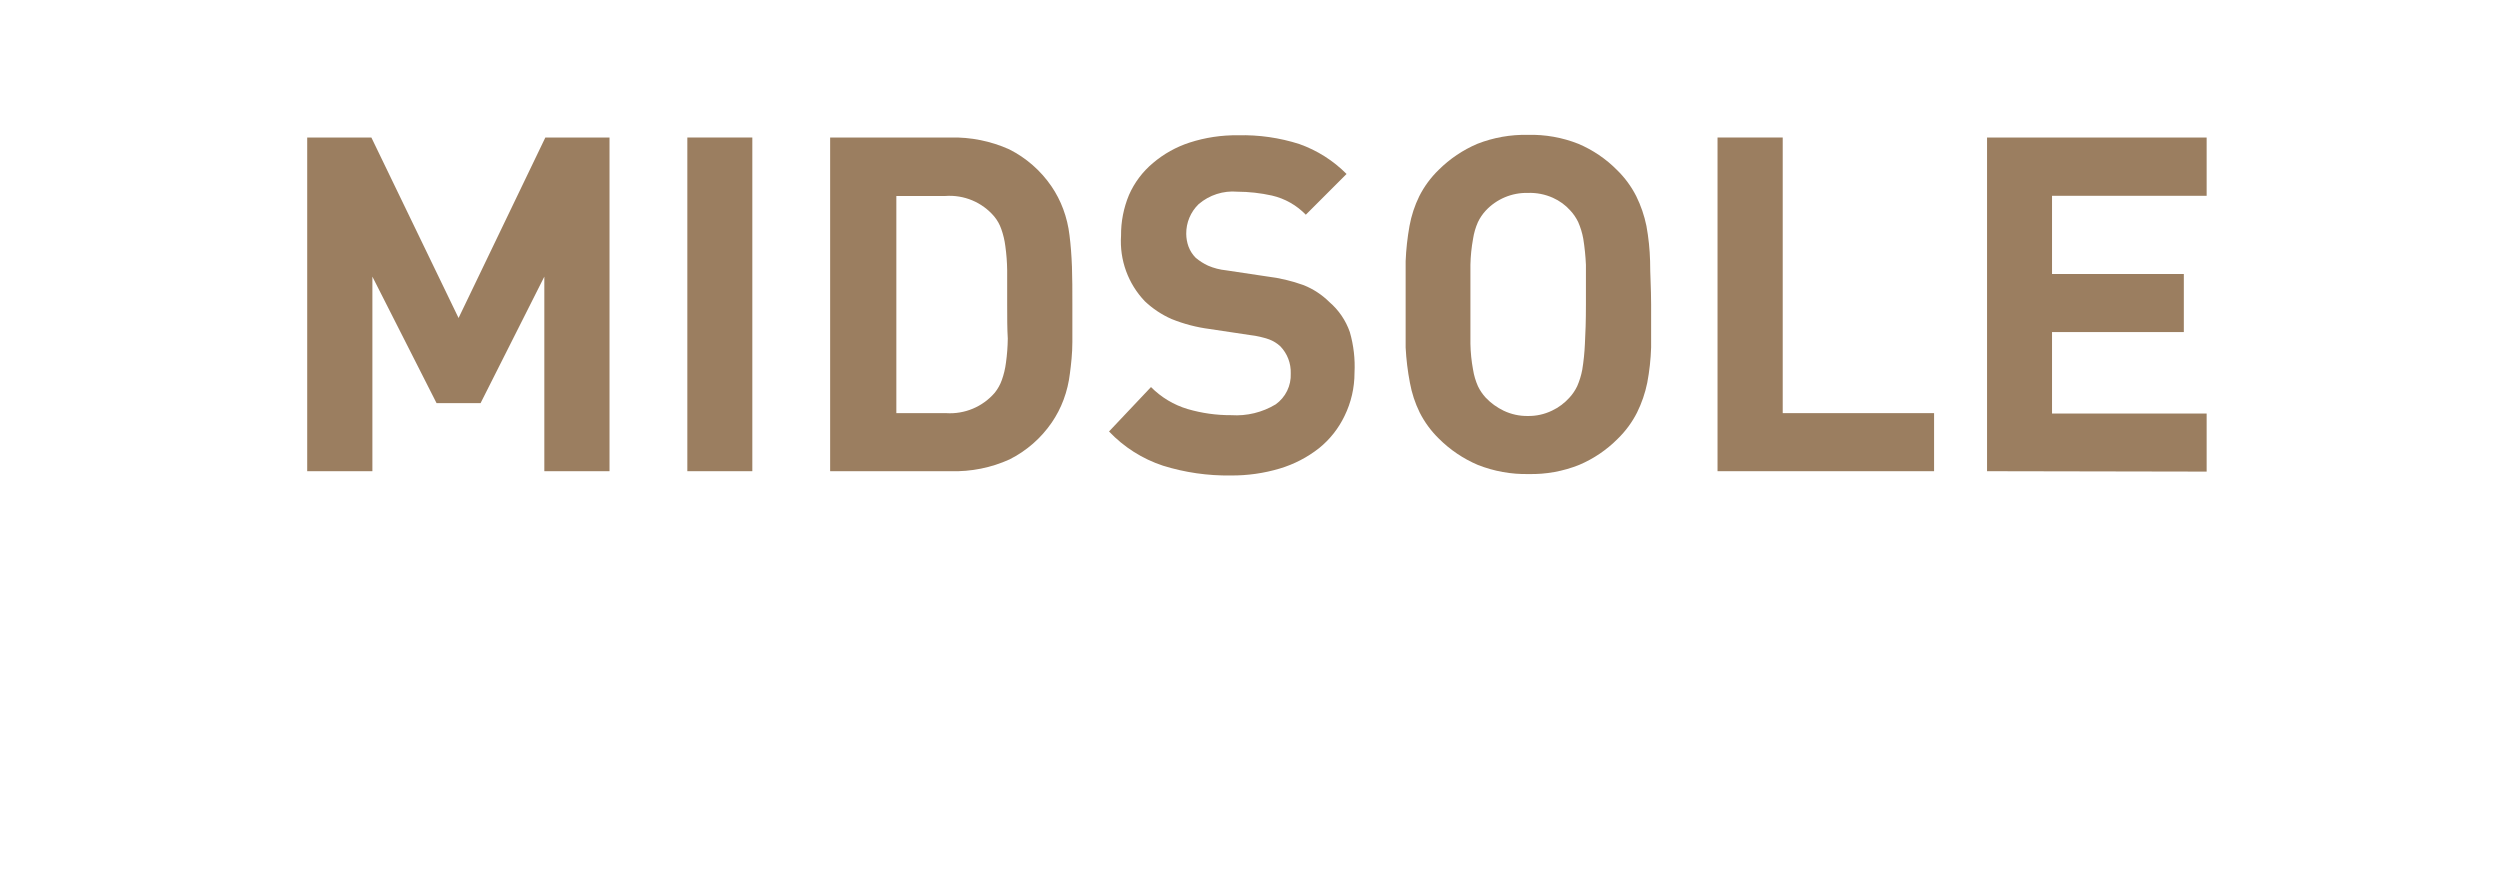
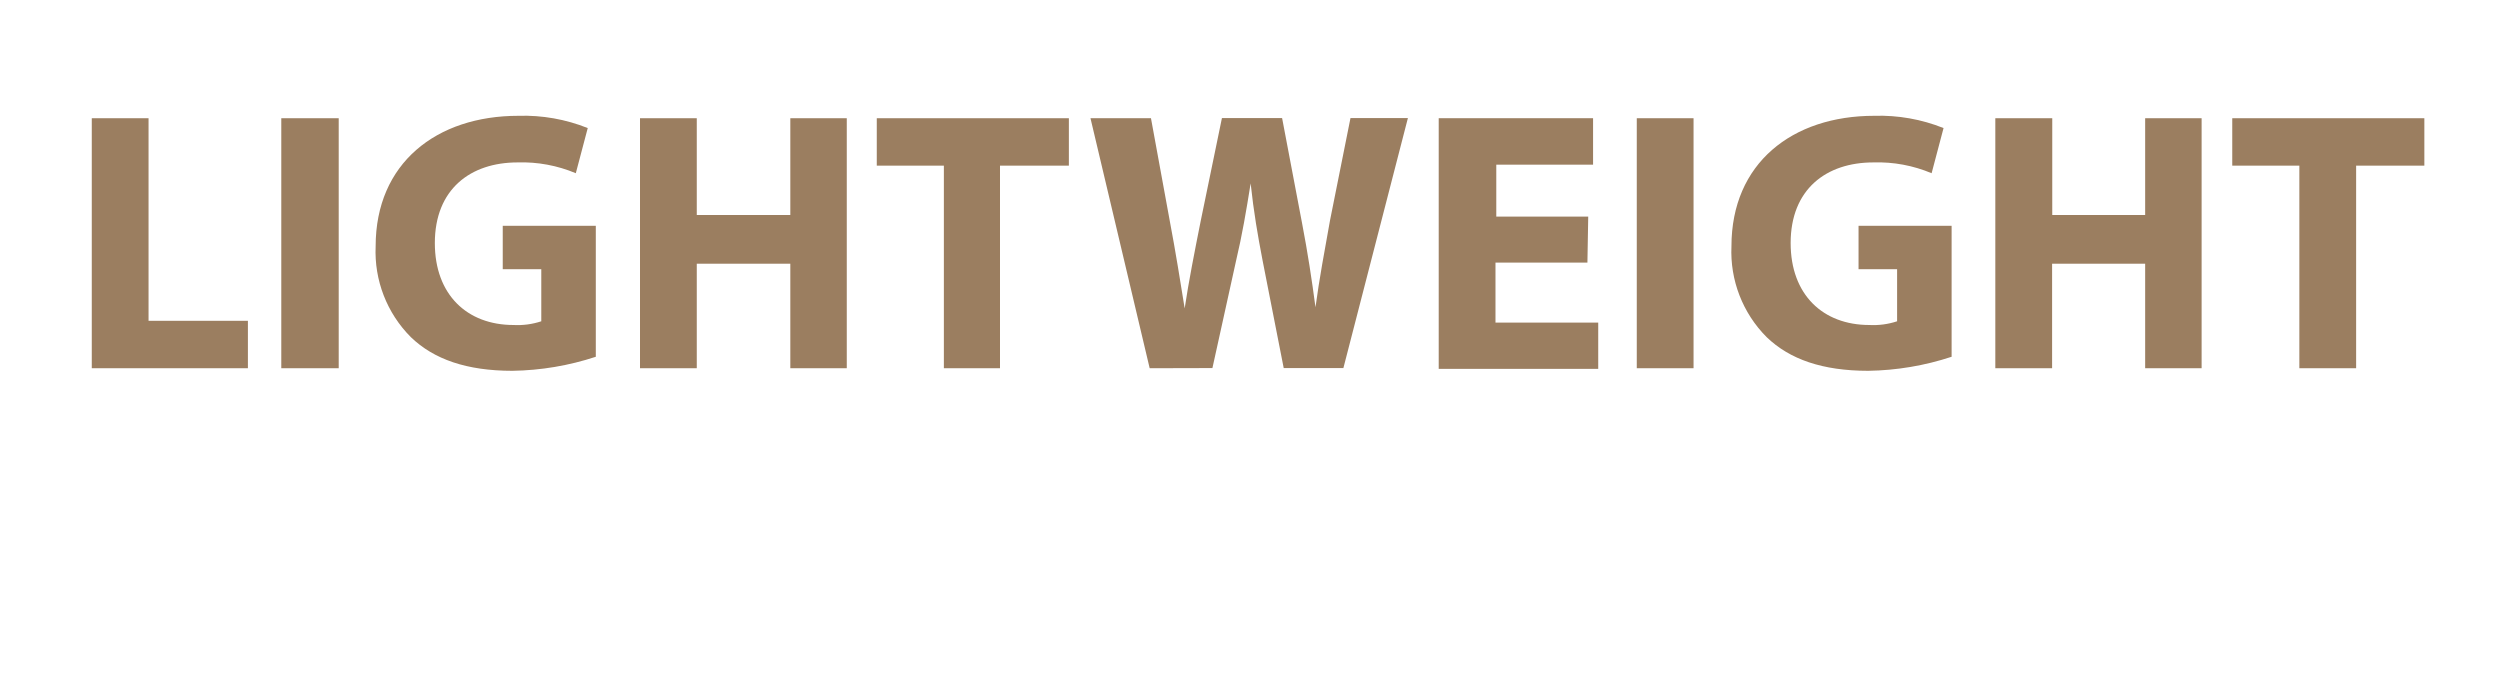
- <svg xmlns="http://www.w3.org/2000/svg" id="BLACK" viewBox="0 0 122.72 43">
+ <svg xmlns="http://www.w3.org/2000/svg" id="BLACK" viewBox="0 0 155 43">
  <defs>
    <style>.cls-1{fill:#9b7e60;}</style>
  </defs>
-   <path class="cls-1" d="M26.72,23.13V13.58l-3.13,6.21H21.43l-3.15-6.21v9.55h-3.2V6.75h3.15l4.28,8.86,4.26-8.86h3.15V23.13Z" />
-   <path class="cls-1" d="M33.74,23.13V6.75h3.19V23.13Z" />
-   <path class="cls-1" d="M52.64,14.94c0,.68,0,1.29,0,1.85s-.06,1.08-.12,1.54a5.54,5.54,0,0,1-.31,1.29,5.19,5.19,0,0,1-.58,1.12,5.52,5.52,0,0,1-2.07,1.81,6.52,6.52,0,0,1-2.88.58H40.75V6.75h5.91a6.66,6.66,0,0,1,2.88.58,5.52,5.52,0,0,1,2.07,1.81,5.19,5.19,0,0,1,.58,1.12,5.54,5.54,0,0,1,.31,1.29c.06.47.1,1,.12,1.54S52.64,14.27,52.64,14.94Zm-3.2,0c0-.64,0-1.2,0-1.67a9.5,9.5,0,0,0-.09-1.19,4,4,0,0,0-.2-.84,2,2,0,0,0-.35-.62,2.87,2.87,0,0,0-2.39-1H44V20.28h2.44a2.9,2.9,0,0,0,2.39-1,2.16,2.16,0,0,0,.35-.63,4,4,0,0,0,.2-.84,9.35,9.35,0,0,0,.09-1.19C49.44,16.14,49.44,15.58,49.44,14.94Z" />
-   <path class="cls-1" d="M66.49,18.3A4.79,4.79,0,0,1,66,20.42,4.57,4.57,0,0,1,64.75,22a5.82,5.82,0,0,1-1.93,1,8.14,8.14,0,0,1-2.4.34,10.66,10.66,0,0,1-3.33-.48,6.42,6.42,0,0,1-2.65-1.68L56.5,19a4.24,4.24,0,0,0,1.8,1.08,7.48,7.48,0,0,0,2.14.3,3.75,3.75,0,0,0,2.18-.53,1.77,1.77,0,0,0,.74-1.52A1.83,1.83,0,0,0,62.85,17a1.68,1.68,0,0,0-.55-.34,4.38,4.38,0,0,0-.92-.21l-2-.3a7.55,7.55,0,0,1-1.87-.49,4.61,4.61,0,0,1-1.31-.87,4.25,4.25,0,0,1-1.17-3.22,5.07,5.07,0,0,1,.39-2A4.29,4.29,0,0,1,56.6,8a5.32,5.32,0,0,1,1.79-1,7.41,7.41,0,0,1,2.39-.36,9.12,9.12,0,0,1,3,.43,6.16,6.16,0,0,1,2.32,1.47l-2,2a3.37,3.37,0,0,0-1.66-.94,8,8,0,0,0-1.7-.19,2.58,2.58,0,0,0-1.9.61,2,2,0,0,0-.61,1.46,1.88,1.88,0,0,0,.11.62,1.56,1.56,0,0,0,.35.55,2.66,2.66,0,0,0,.61.39,3,3,0,0,0,.89.23l2,.3A8.1,8.1,0,0,1,64,14a3.79,3.79,0,0,1,1.26.83,3.42,3.42,0,0,1,1,1.47A6.06,6.06,0,0,1,66.49,18.3Z" />
-   <path class="cls-1" d="M81.05,14.94c0,.78,0,1.49,0,2.12a11.16,11.16,0,0,1-.19,1.73,6,6,0,0,1-.5,1.46,4.87,4.87,0,0,1-.95,1.29,5.91,5.91,0,0,1-1.89,1.28,6.28,6.28,0,0,1-2.48.45,6.41,6.41,0,0,1-2.5-.45,6.06,6.06,0,0,1-1.9-1.28,4.87,4.87,0,0,1-.95-1.29,5.56,5.56,0,0,1-.48-1.46A12.54,12.54,0,0,1,69,17.06c0-.63,0-1.34,0-2.12s0-1.49,0-2.12a12.71,12.71,0,0,1,.19-1.73,5.56,5.56,0,0,1,.48-1.46,4.87,4.87,0,0,1,.95-1.29,6.06,6.06,0,0,1,1.9-1.28A6.42,6.42,0,0,1,75,6.62a6.28,6.28,0,0,1,2.48.44,5.91,5.91,0,0,1,1.89,1.28,4.87,4.87,0,0,1,.95,1.29,6,6,0,0,1,.5,1.46A11.3,11.3,0,0,1,81,12.82C81,13.45,81.05,14.16,81.05,14.94Zm-3.2,0c0-.78,0-1.43,0-1.94a11.38,11.38,0,0,0-.13-1.28,3.65,3.65,0,0,0-.25-.82,2.31,2.31,0,0,0-.38-.56,2.53,2.53,0,0,0-.86-.63A2.76,2.76,0,0,0,75,9.47a2.74,2.74,0,0,0-2.07.87,2.31,2.31,0,0,0-.38.56,3.23,3.23,0,0,0-.24.82A8.05,8.05,0,0,0,72.18,13c0,.51,0,1.16,0,1.94s0,1.43,0,1.94a7.78,7.78,0,0,0,.13,1.27,3.27,3.27,0,0,0,.24.81,2.31,2.31,0,0,0,.38.56,3,3,0,0,0,.88.64,2.67,2.67,0,0,0,1.19.26,2.63,2.63,0,0,0,1.18-.26,2.69,2.69,0,0,0,.86-.64,2.31,2.31,0,0,0,.38-.56,3.72,3.72,0,0,0,.25-.81,10.92,10.92,0,0,0,.13-1.27C77.83,16.37,77.85,15.72,77.85,14.94Z" />
-   <path class="cls-1" d="M84.31,23.13V6.75h3.2V20.28h7.43v2.85Z" />
-   <path class="cls-1" d="M97.54,23.13V6.75h10.78V9.61h-7.59v3.84h6.47V16.3h-6.47v4h7.59v2.85Z" />
+   <path class="cls-1" d="M5.69,7.33H9.21V19.89h6.16v2.94H5.69Z" />
+   <path class="cls-1" d="M21,7.33v15.5H17.44V7.33Z" />
+   <path class="cls-1" d="M36.94,22.12a17.33,17.33,0,0,1-5.17.87c-2.83,0-4.87-.71-6.3-2.09a7.5,7.5,0,0,1-2.18-5.63c0-5.15,3.77-8.09,8.85-8.09a10.67,10.67,0,0,1,4.3.76l-.74,2.8a8.6,8.6,0,0,0-3.61-.67c-2.92,0-5.13,1.66-5.13,5,0,3.2,2,5.08,4.88,5.08a4.7,4.7,0,0,0,1.72-.23V16.69H31.17V14h5.77Z" />
+   <path class="cls-1" d="M43.2,7.33v6H49v-6h3.5v15.5H49V16.35H43.2v6.48H39.68V7.33Z" />
+   <path class="cls-1" d="M58.52,10.27H54.36V7.33H66.27v2.94H62V22.83H58.52Z" />
+   <path class="cls-1" d="M71.28,22.83,67.61,7.33h3.75l1.17,6.39c.35,1.84.67,3.84.92,5.4h0c.25-1.68.62-3.54,1-5.45l1.31-6.35h3.73l1.24,6.53c.35,1.82.6,3.47.83,5.2h0c.23-1.72.57-3.54.9-5.38l1.27-6.35h3.56l-4,15.5H79.59l-1.31-6.67c-.3-1.56-.55-3-.74-4.78h0c-.28,1.75-.53,3.22-.9,4.78l-1.47,6.67Z" />
+   <path class="cls-1" d="M98.42,16.28h-5.7V20h6.37v2.87H89.2V7.33h9.57v2.88h-6v3.22h5.7Z" />
+   <path class="cls-1" d="M105,7.33v15.5h-3.52V7.33Z" />
+   <path class="cls-1" d="M121,22.12a17.33,17.33,0,0,1-5.17.87c-2.83,0-4.87-.71-6.3-2.09a7.5,7.5,0,0,1-2.18-5.63c0-5.15,3.77-8.09,8.85-8.09a10.67,10.67,0,0,1,4.3.76l-.74,2.8a8.6,8.6,0,0,0-3.61-.67c-2.92,0-5.13,1.66-5.13,5,0,3.2,2,5.08,4.88,5.08a4.7,4.7,0,0,0,1.72-.23V16.69h-2.39V14H121Z" />
+   <path class="cls-1" d="M127.24,7.33v6H133v-6h3.5v15.5H133V16.35h-5.77v6.48h-3.52V7.33Z" />
+   <path class="cls-1" d="M142.56,10.27H138.4V7.33h11.91v2.94h-4.23V22.83h-3.52Z" />
</svg>
